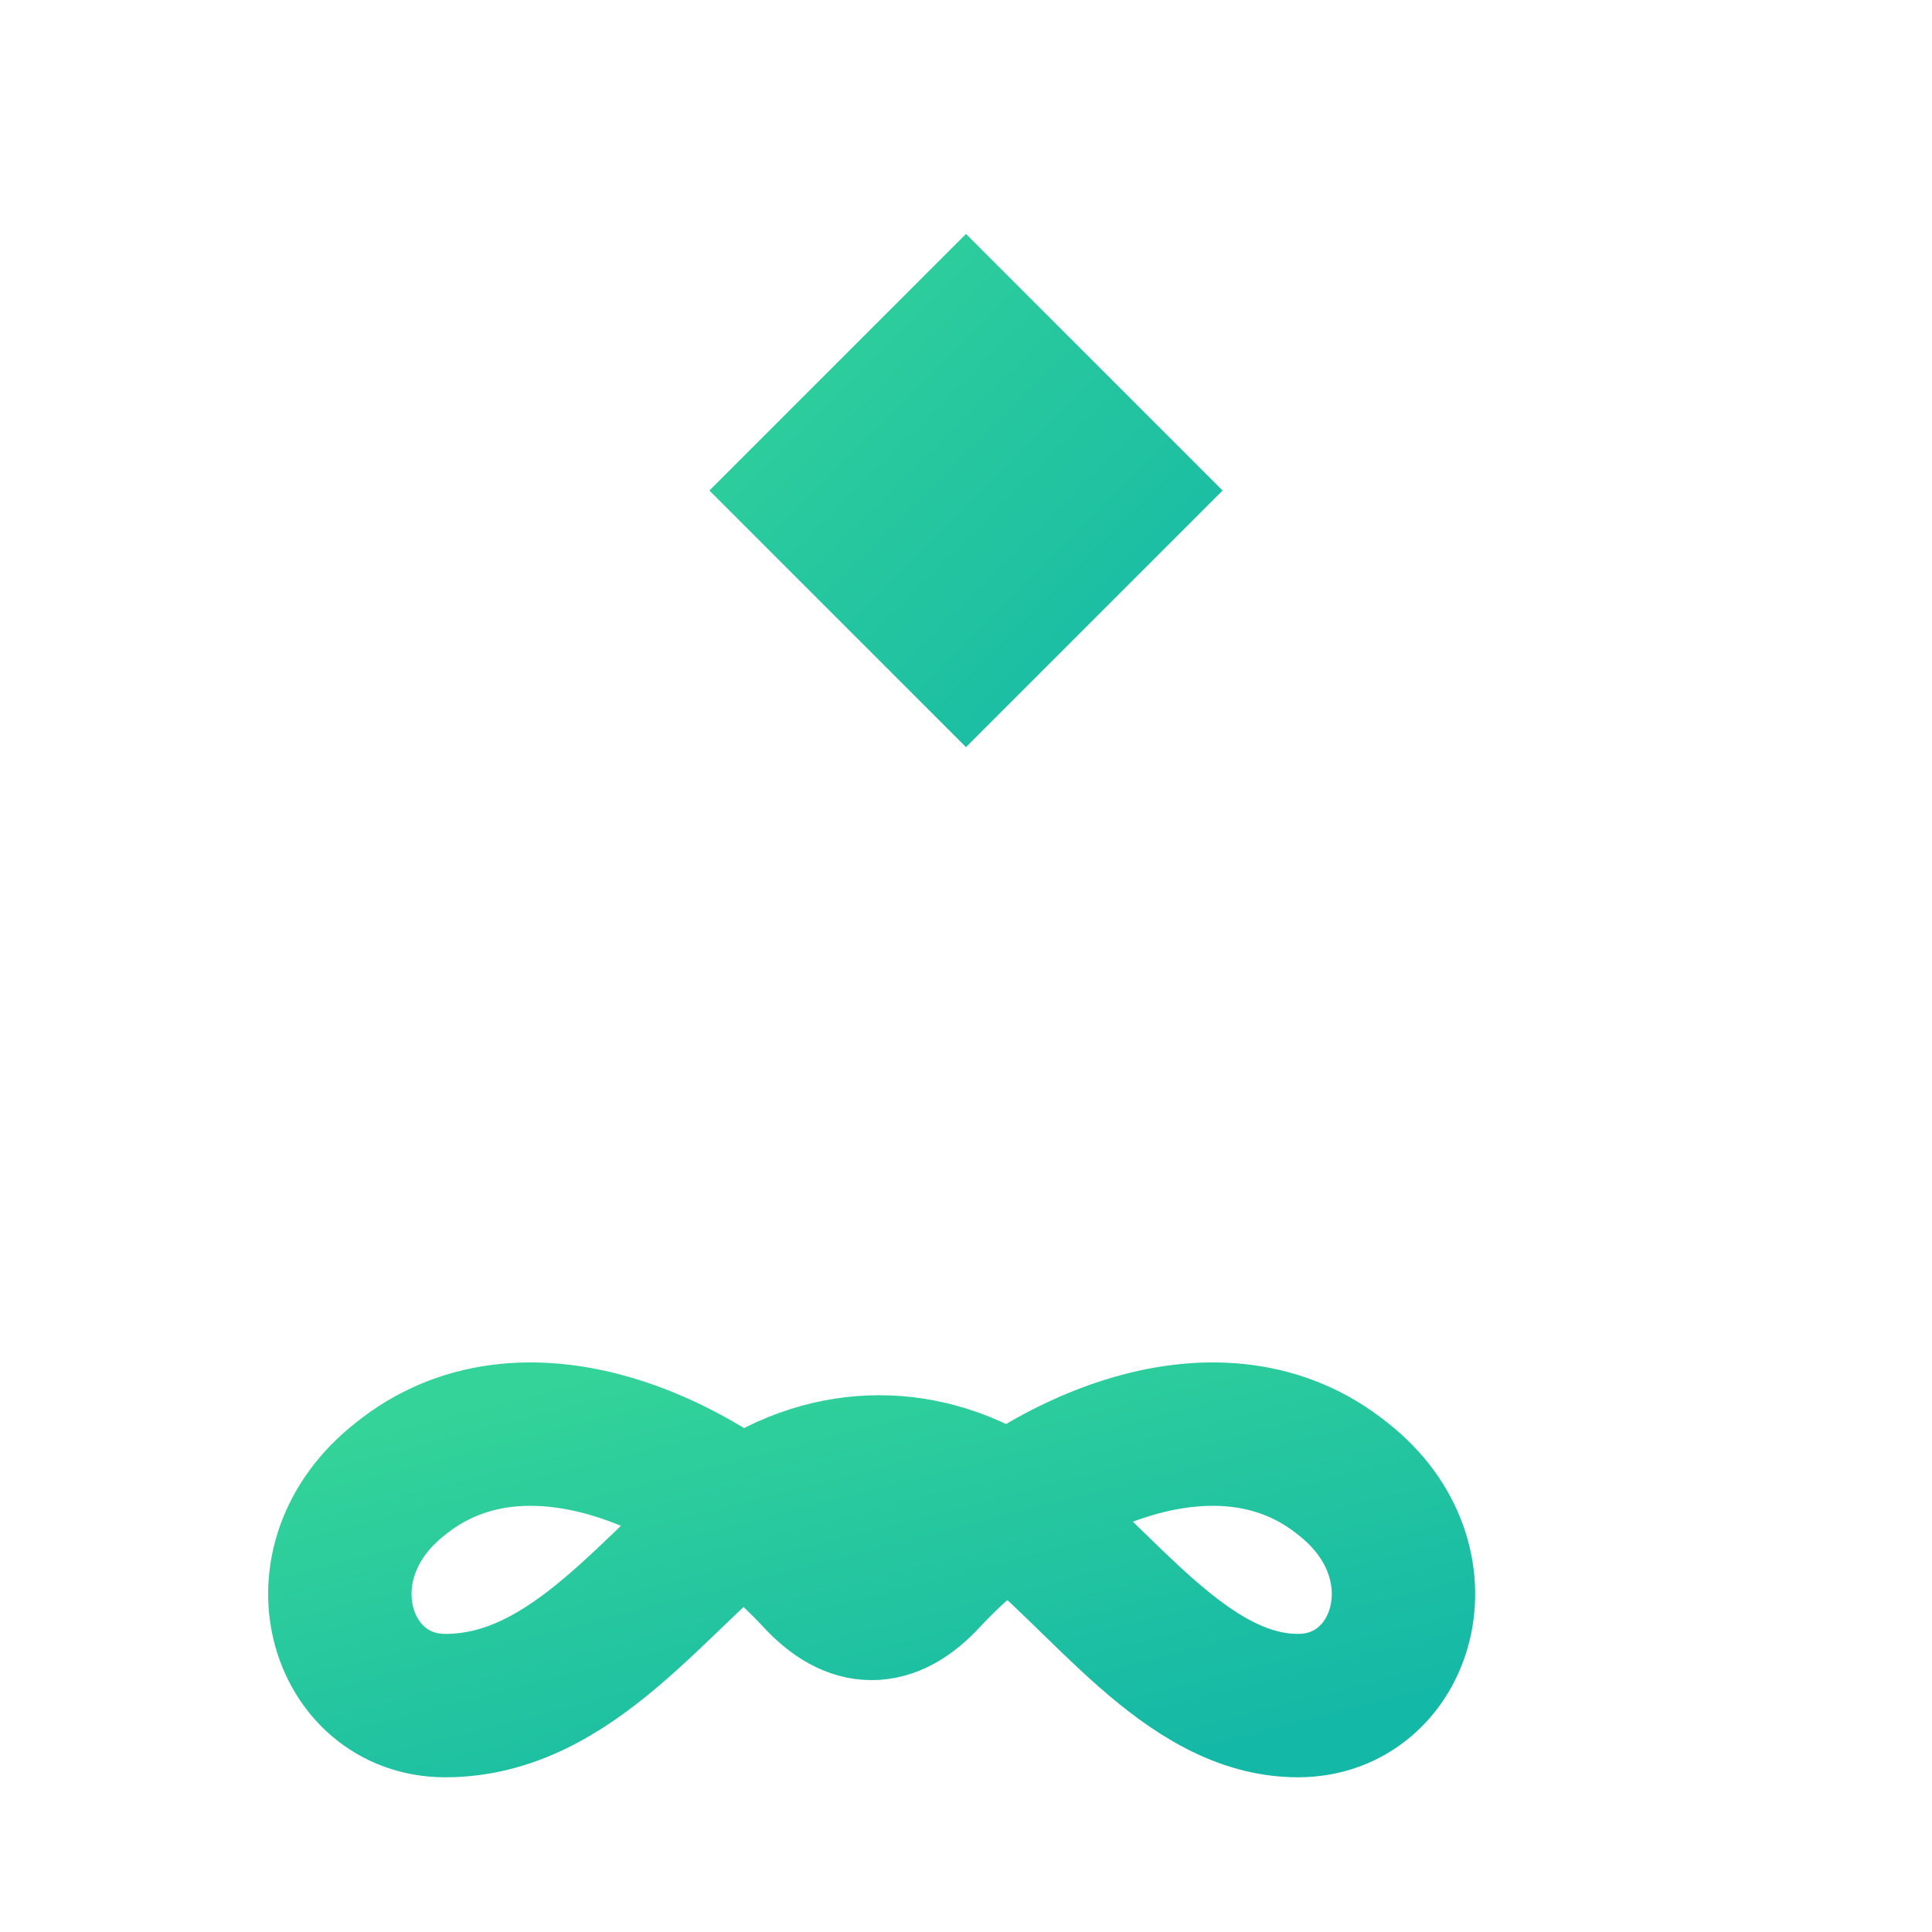
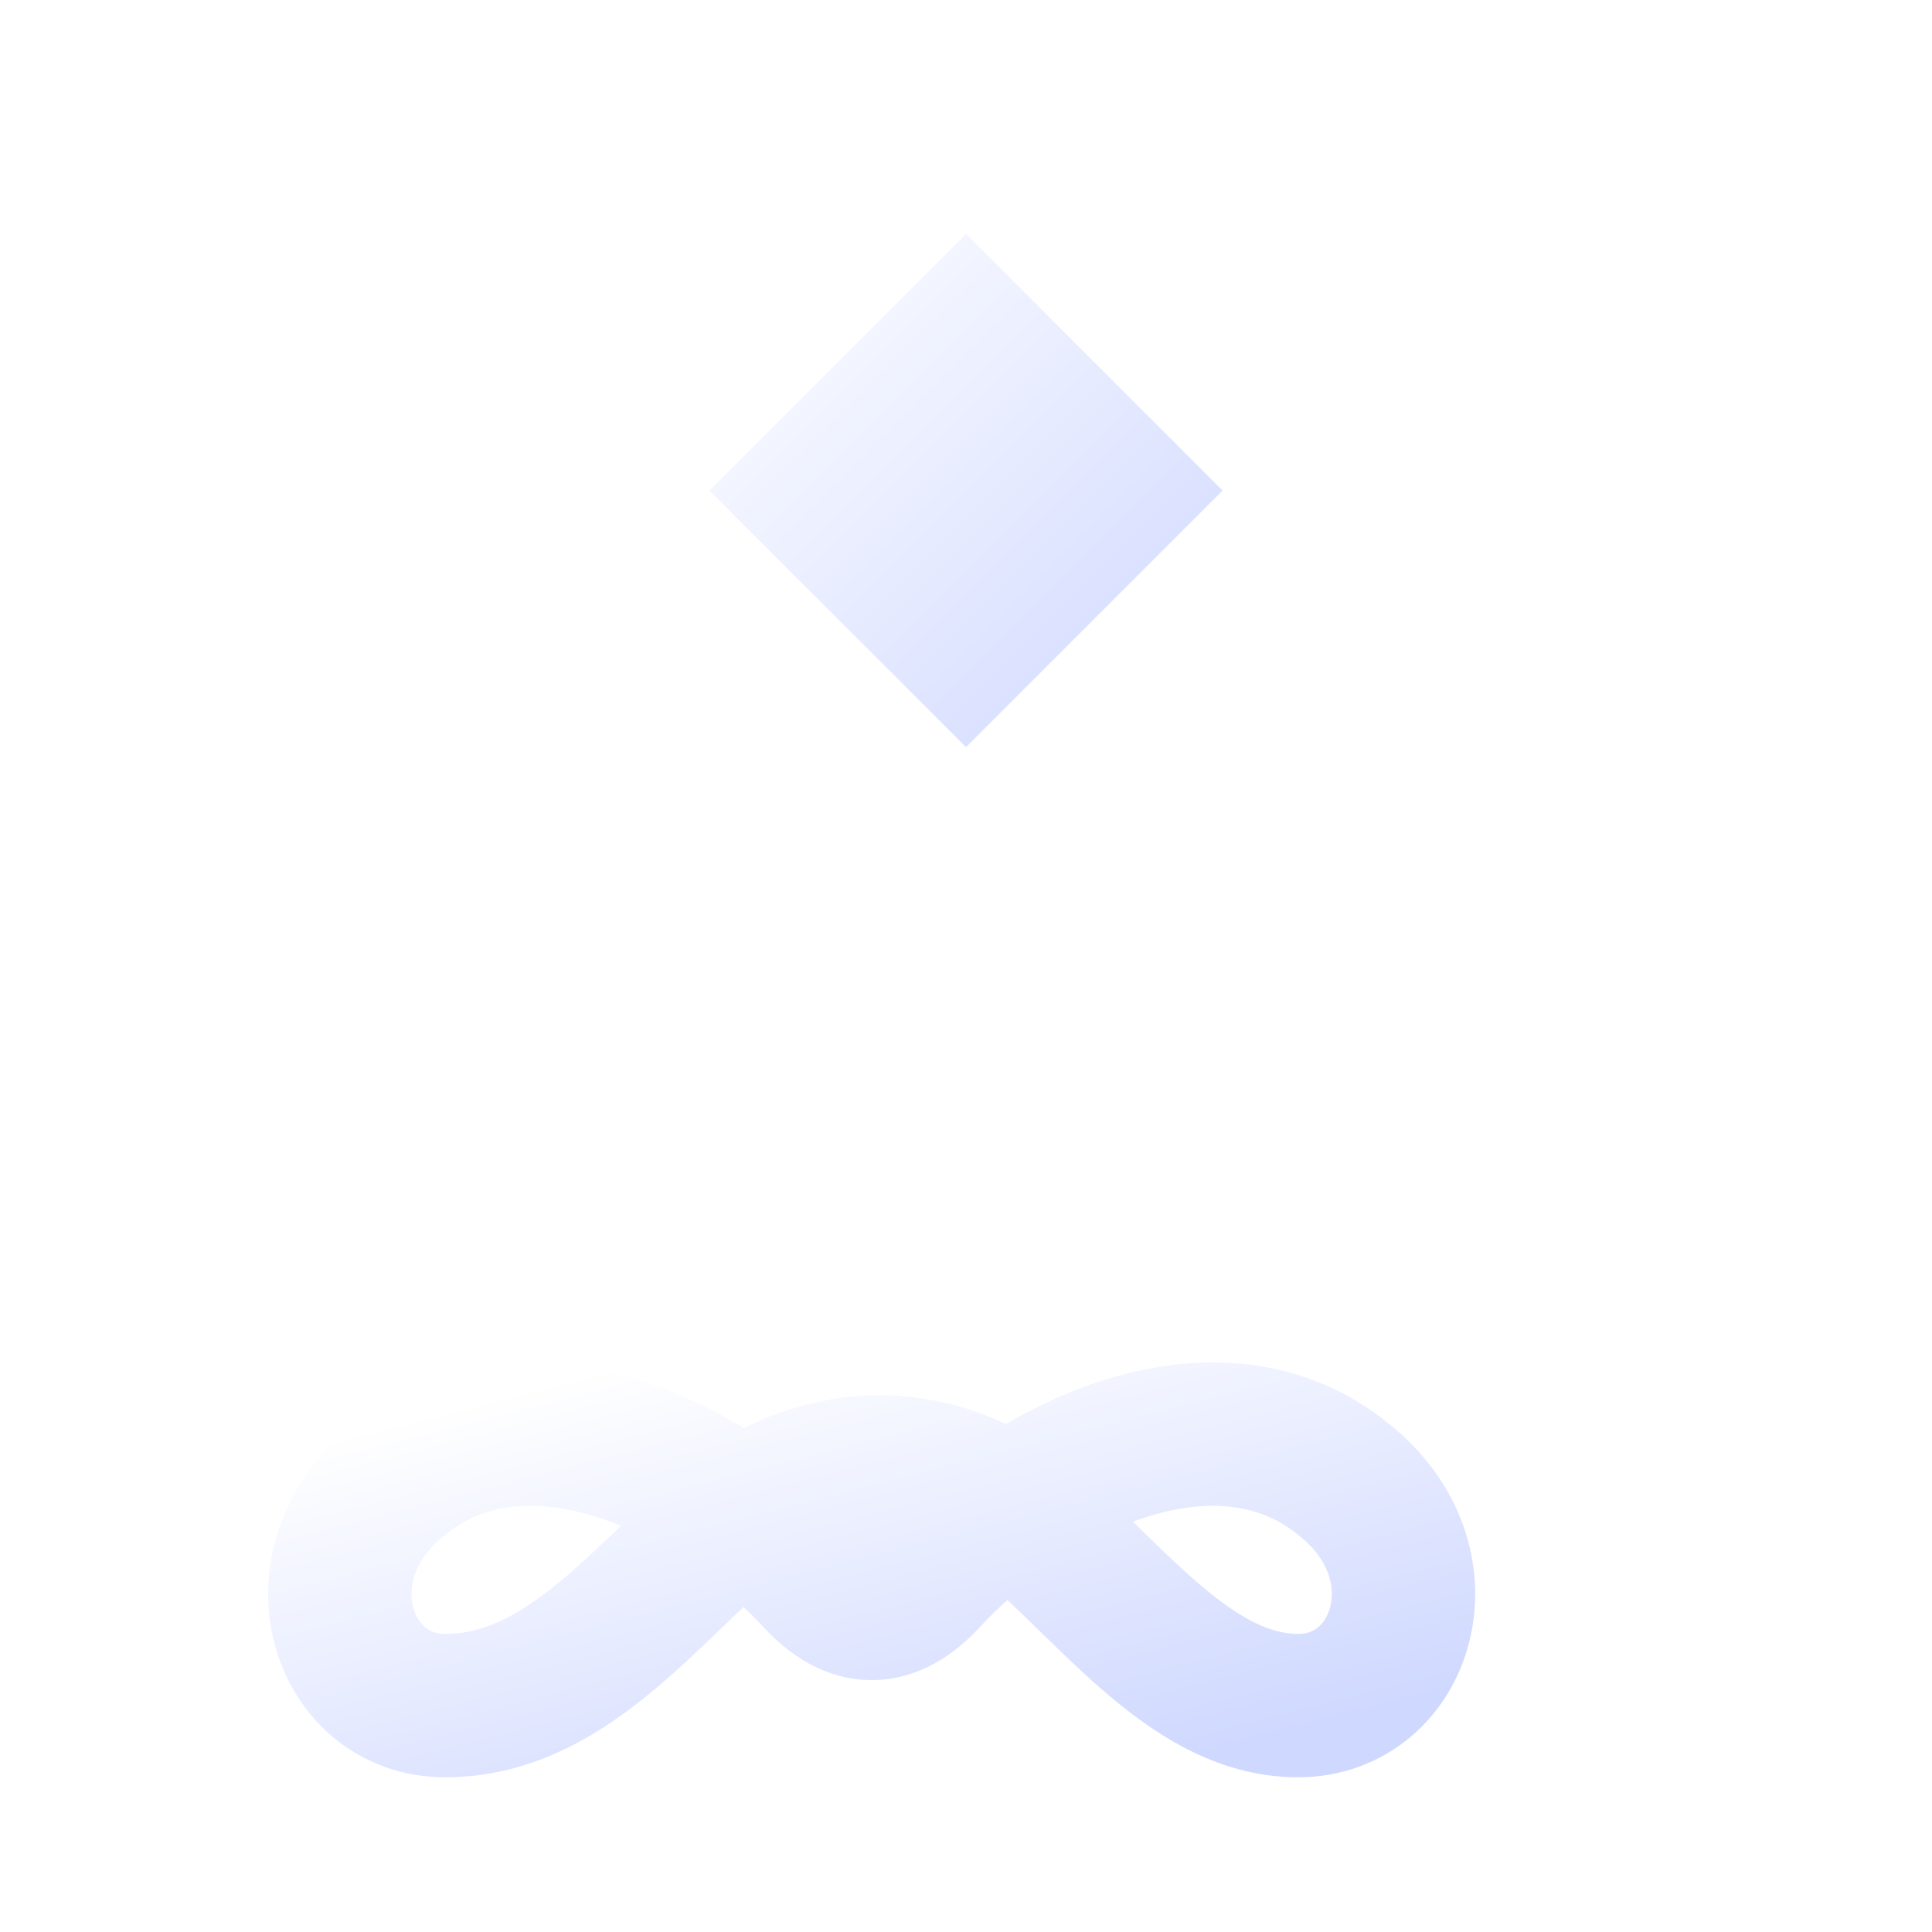
<svg xmlns="http://www.w3.org/2000/svg" width="1024" height="1024" viewBox="0 0 512 512">
  <defs>
    <linearGradient id="g" x1="0" y1="0" x2="1" y2="1">
-       <stop offset="0" stop-color="#34d399" />
-       <stop offset="1" stop-color="#14b8a6" />
+       <stop offset="0" stop-color="#ffffff" />
+       <stop offset="1" stop-color="#cfd8ff" />
    </linearGradient>
  </defs>
  <path d="M256 62 L324 130 L256 198 L188 130 Z" fill="url(#g)" />
  <path d="M118 452            C 90 452, 78 414, 106 392            C 138 366, 186 386, 216 418            C 226 429, 236 429, 246 418            C 276 386, 324 366, 356 392            C 384 414, 372 452, 344 452            C 314 452, 292 418, 268 400            C 246 385, 220 385, 198 400            C 174 418, 152 452, 118 452 Z" fill="none" stroke="url(#g)" stroke-width="38" stroke-linejoin="round" stroke-linecap="round" />
</svg>
